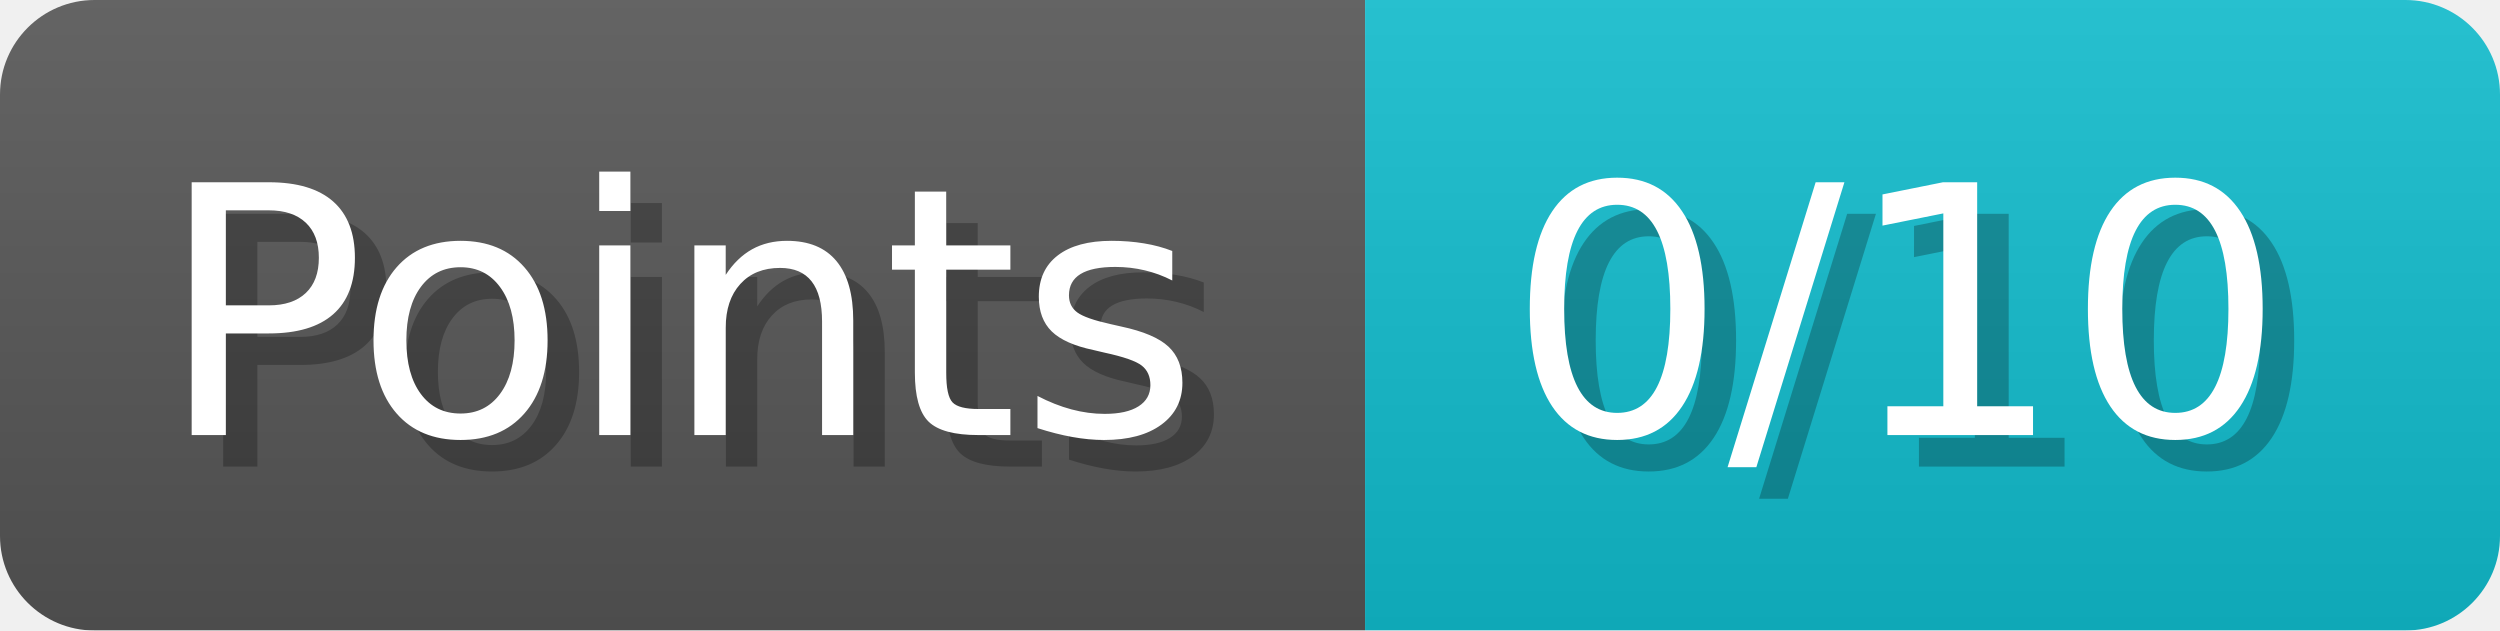
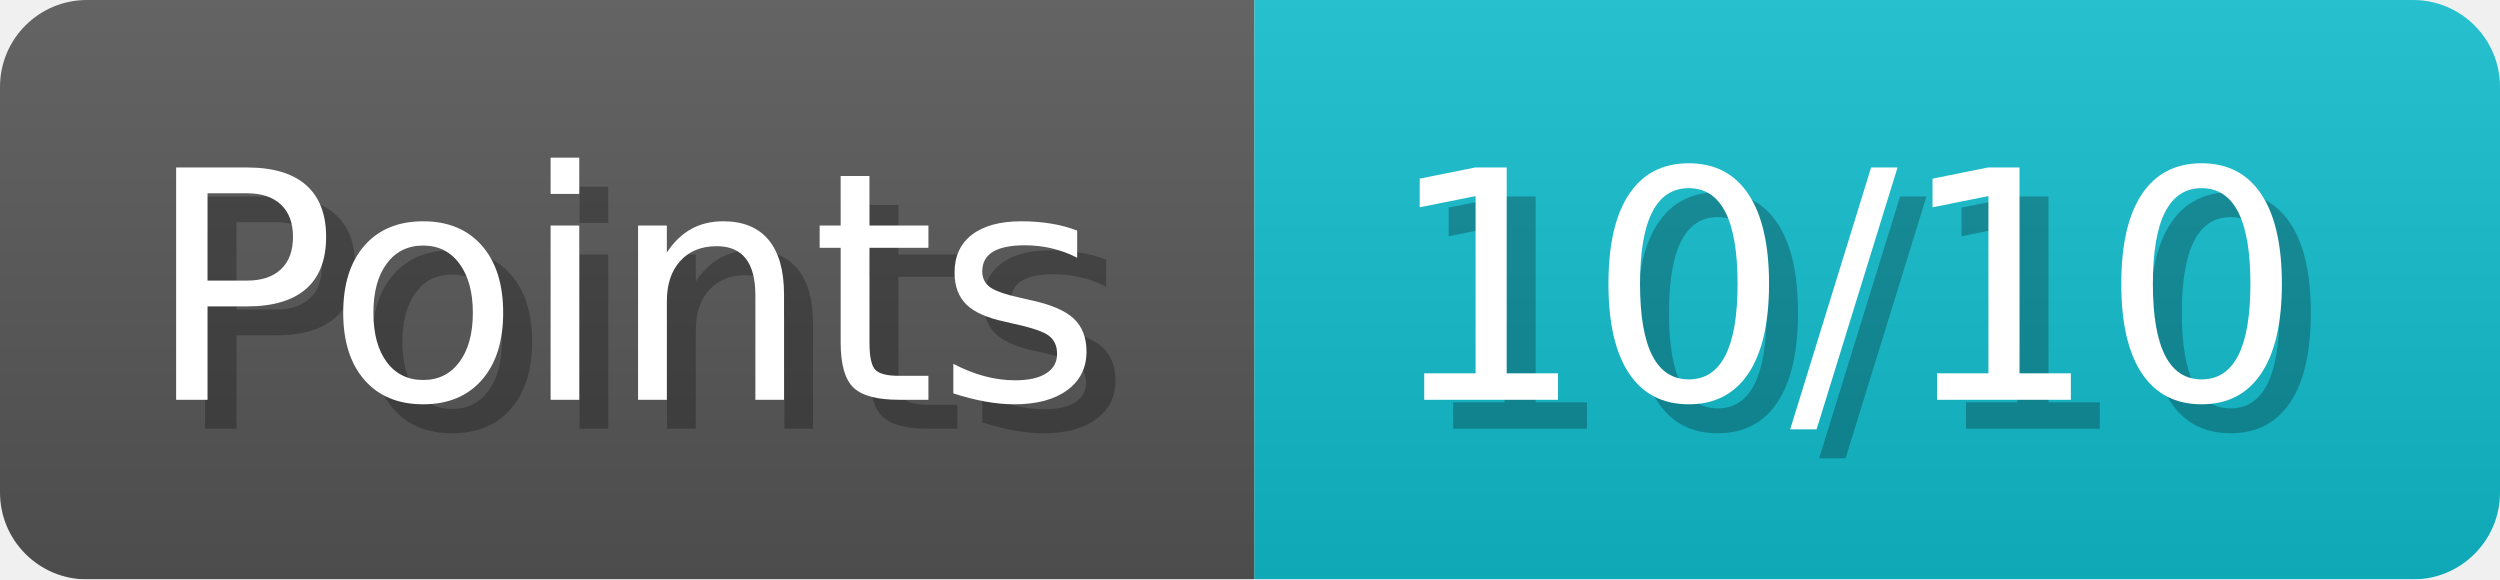
- <svg xmlns="http://www.w3.org/2000/svg" width="79.3" height="20" viewBox="0 0 793 200" role="img" aria-label="Points: 0/10">
+ <svg xmlns="http://www.w3.org/2000/svg" width="86.3" height="20" viewBox="0 0 863 200" role="img" aria-label="Points: 10/10">
  <linearGradient id="a" x2="0" y2="100%">
    <stop offset="0" stop-opacity=".1" stop-color="#EEE" />
    <stop offset="1" stop-opacity=".1" />
  </linearGradient>
  <mask id="m">
-     <rect width="793" height="200" rx="30" fill="#FFF" />
+     <rect width="863" height="200" rx="30" fill="#FFF" />
  </mask>
  <g mask="url(#m)">
    <rect width="433" height="200" fill="#555" />
-     <rect width="360" height="200" fill="#1BC" x="433" />
-     <rect width="793" height="200" fill="url(#a)" />
+     <rect width="430" height="200" fill="#1BC" x="433" />
+     <rect width="863" height="200" fill="url(#a)" />
  </g>
  <g aria-hidden="true" fill="#fff" text-anchor="start" font-family="Verdana,DejaVu Sans,sans-serif" font-size="110">
    <text x="60" y="148" textLength="333" fill="#000" opacity="0.25">Points</text>
    <text x="50" y="138" textLength="333">Points</text>
-     <text x="488" y="148" textLength="260" fill="#000" opacity="0.25">0/10</text>
-     <text x="478" y="138" textLength="260">0/10</text>
+     <text x="488" y="148" textLength="330" fill="#000" opacity="0.25">10/10</text>
+     <text x="478" y="138" textLength="330">10/10</text>
  </g>
</svg>
